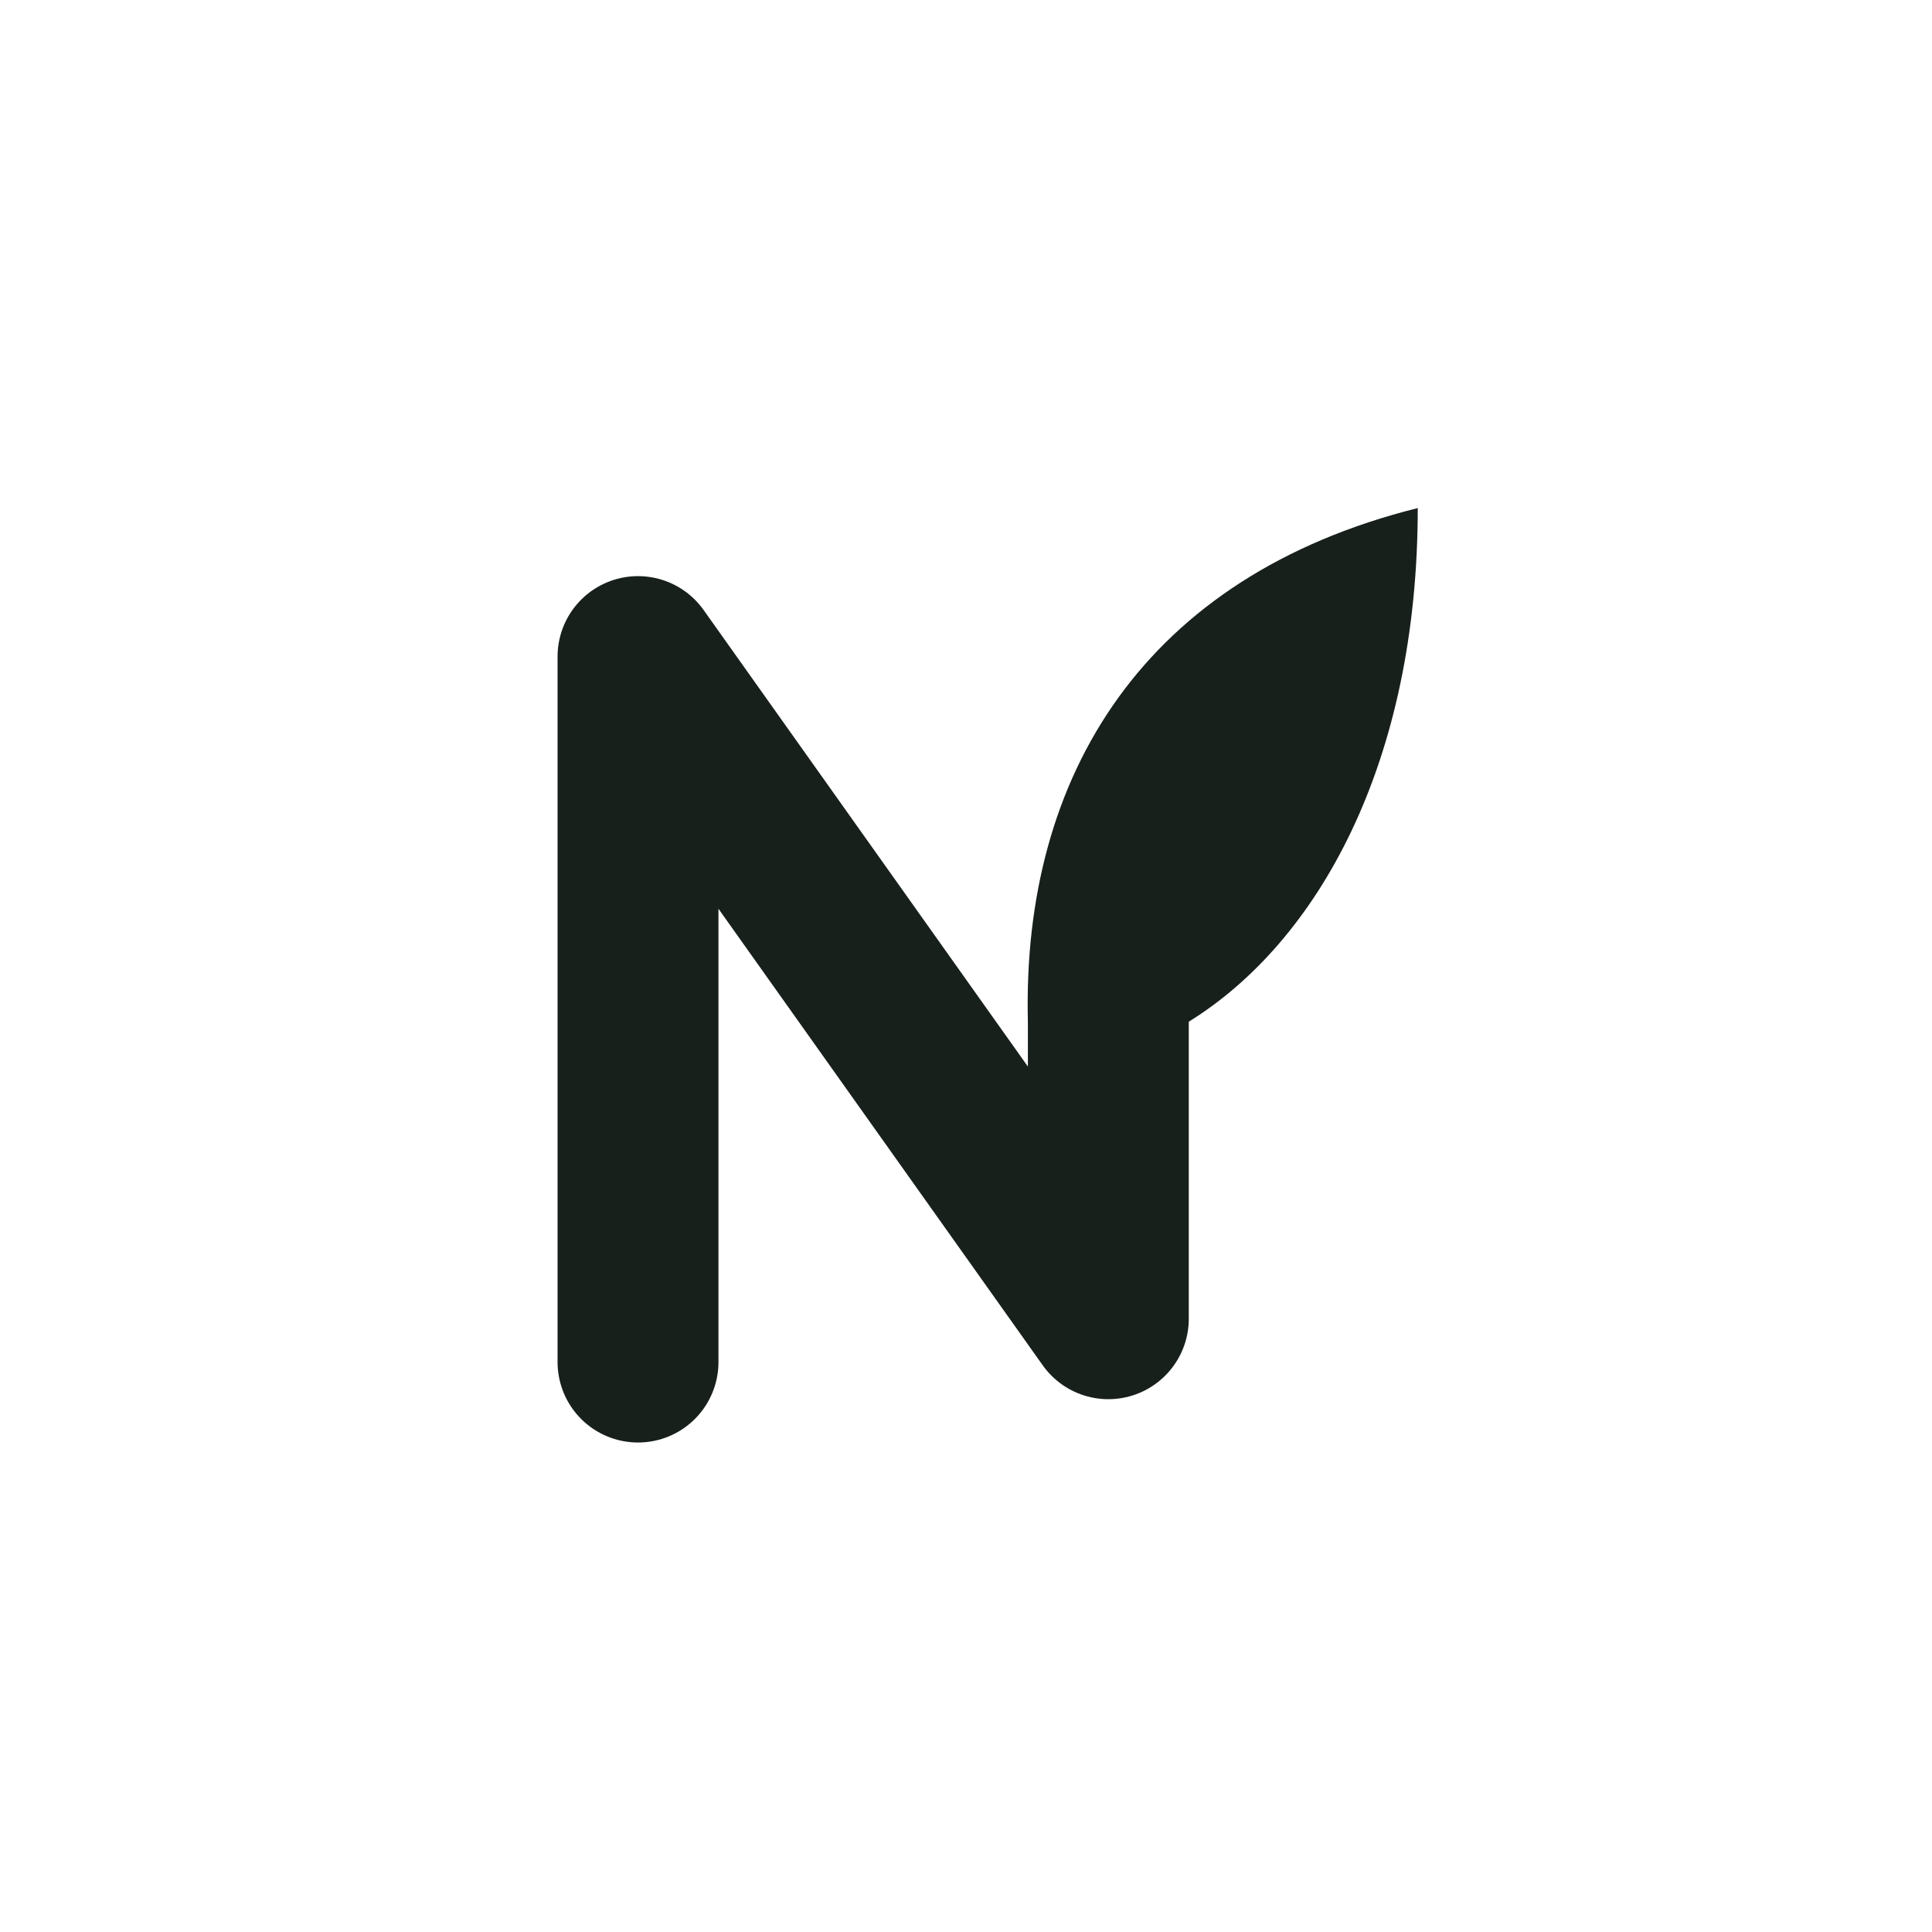
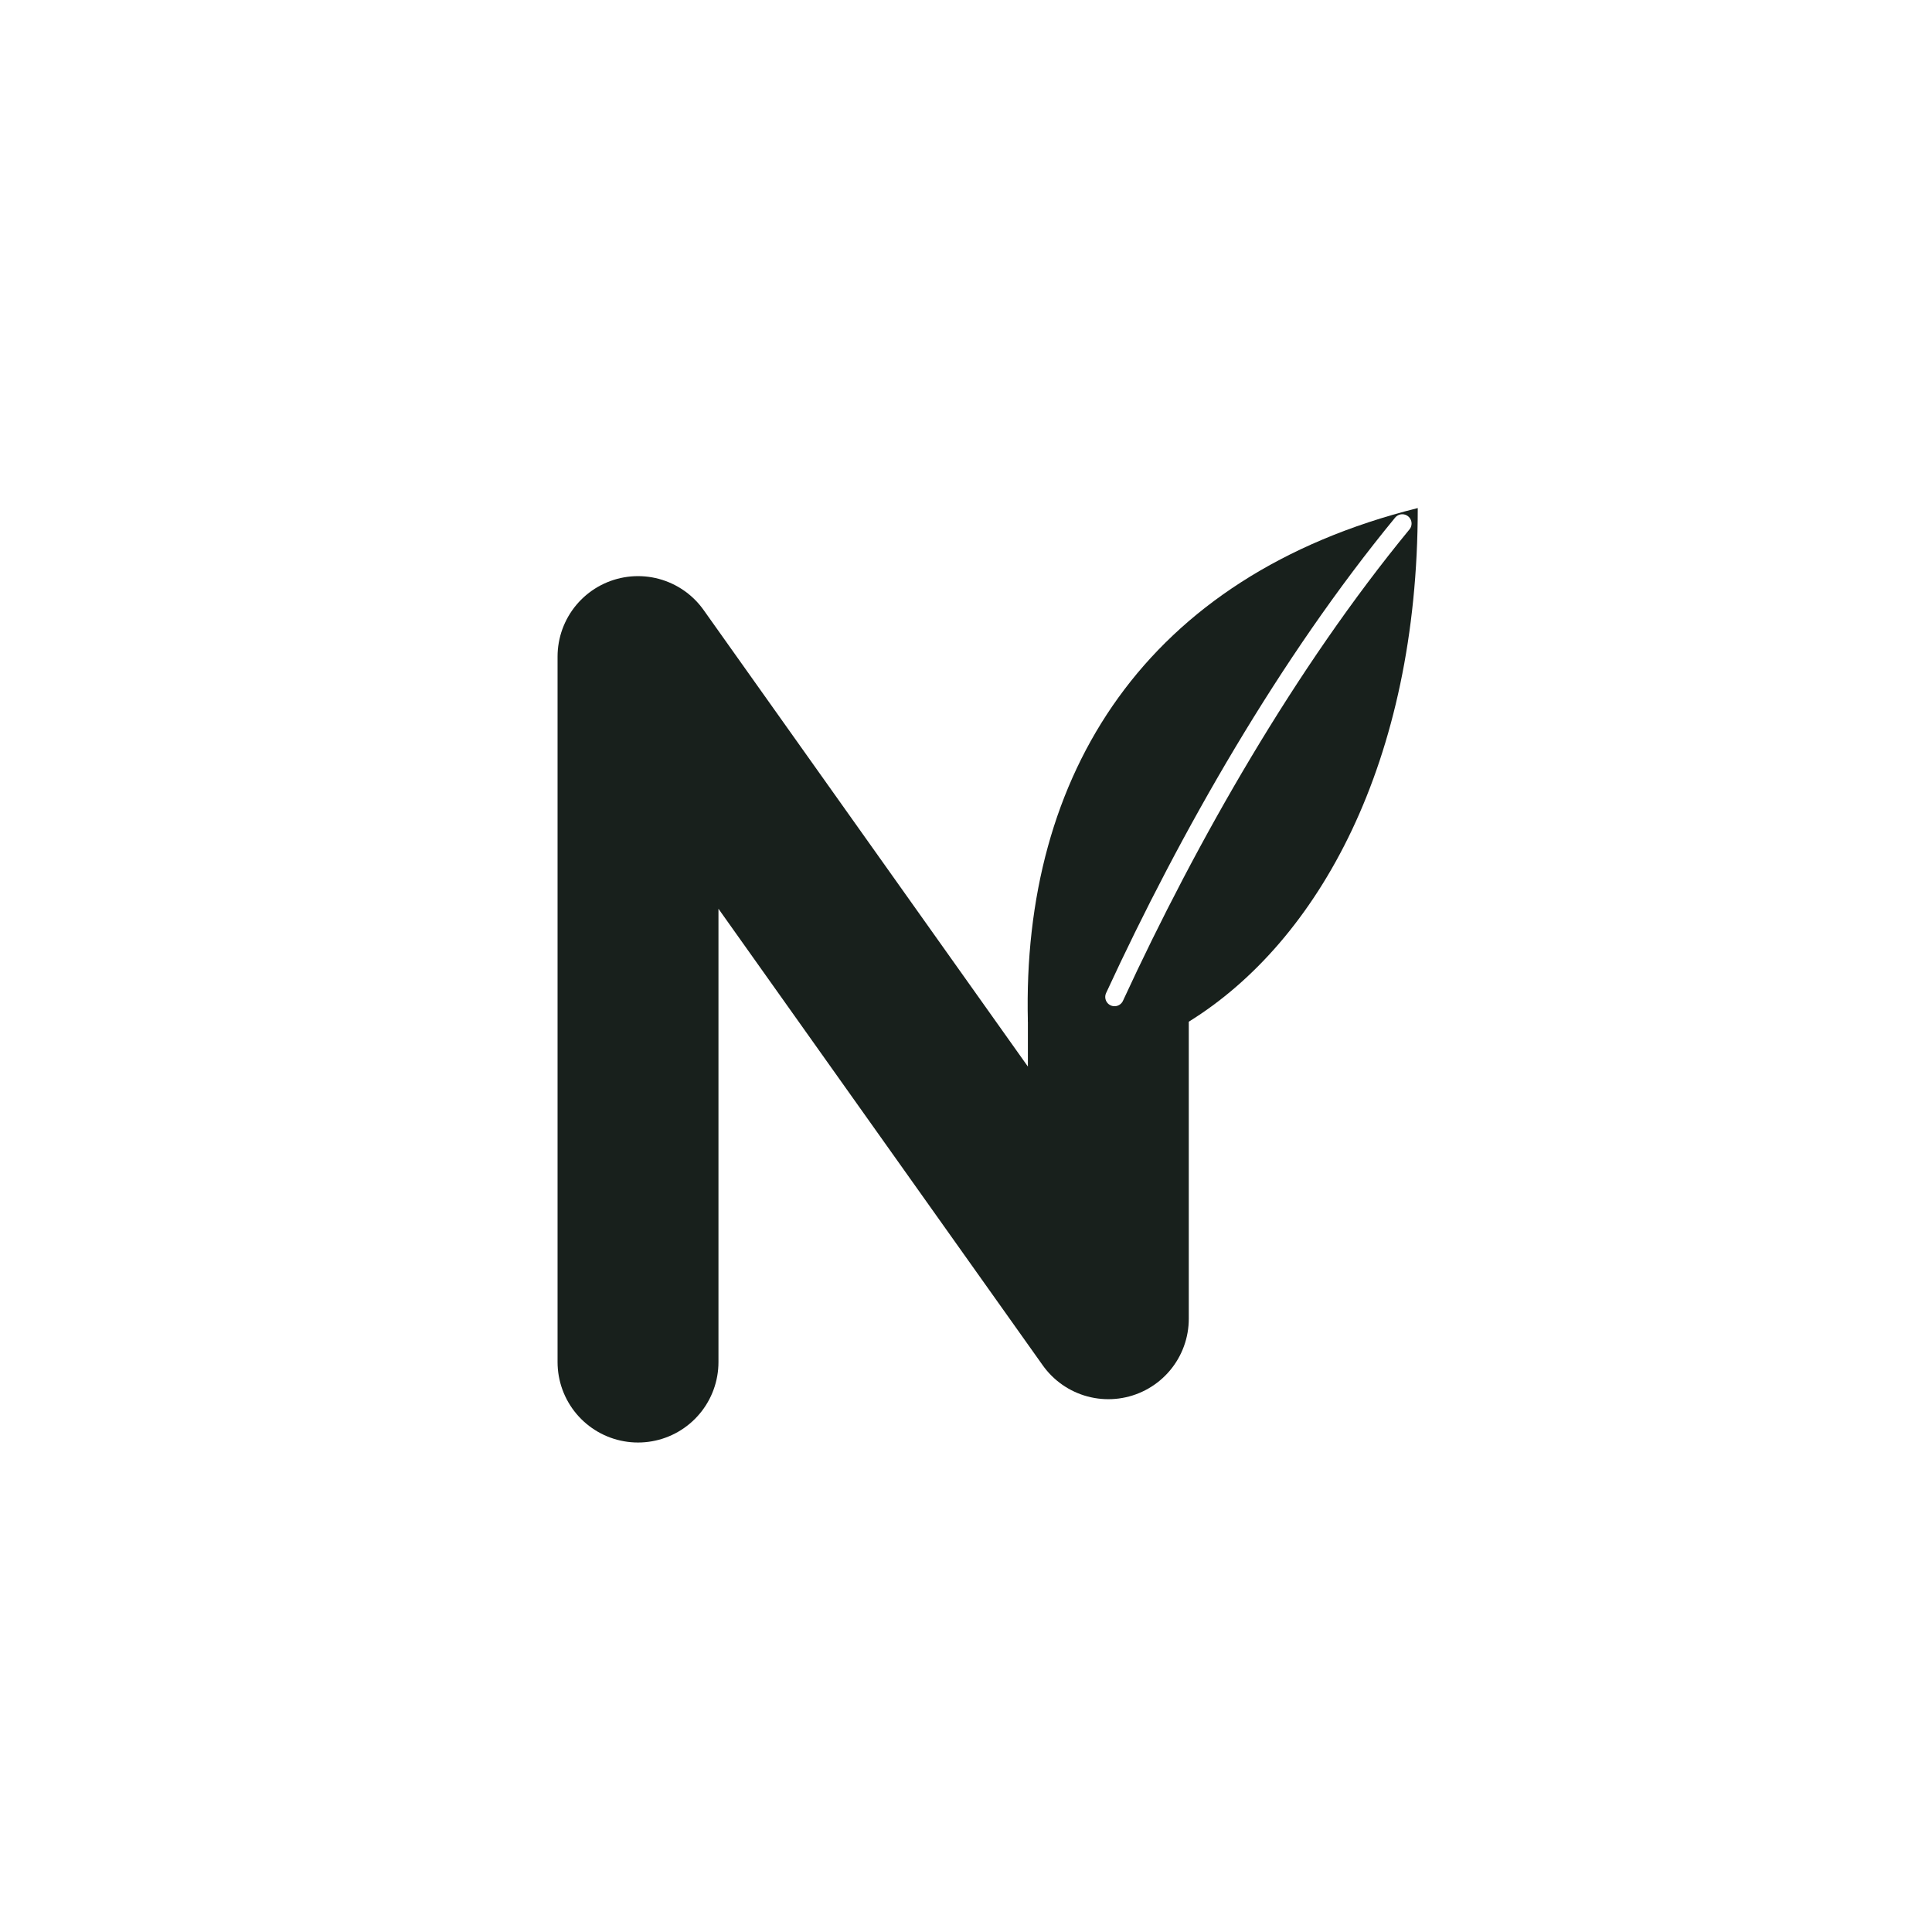
<svg xmlns="http://www.w3.org/2000/svg" viewBox="0 0 512 512">
  <rect width="512" height="512" fill="#FFFFFF" />
  <g transform="translate(256 256) scale(0.82) translate(-272 -248)">
    <path d="M166 376V148L318 362V262" fill="none" stroke="#18201C" stroke-width="52" stroke-linecap="round" stroke-linejoin="round" />
    <path d="M292 266C290 186 330 122 418 100C418 182 386 240 344 266Z" fill="#18201C" />
+     <path d="M320 258C344 206 376 150 413 105" fill="none" stroke="#FFFFFF" stroke-width="6" stroke-linecap="round" />
  </g>
</svg>
